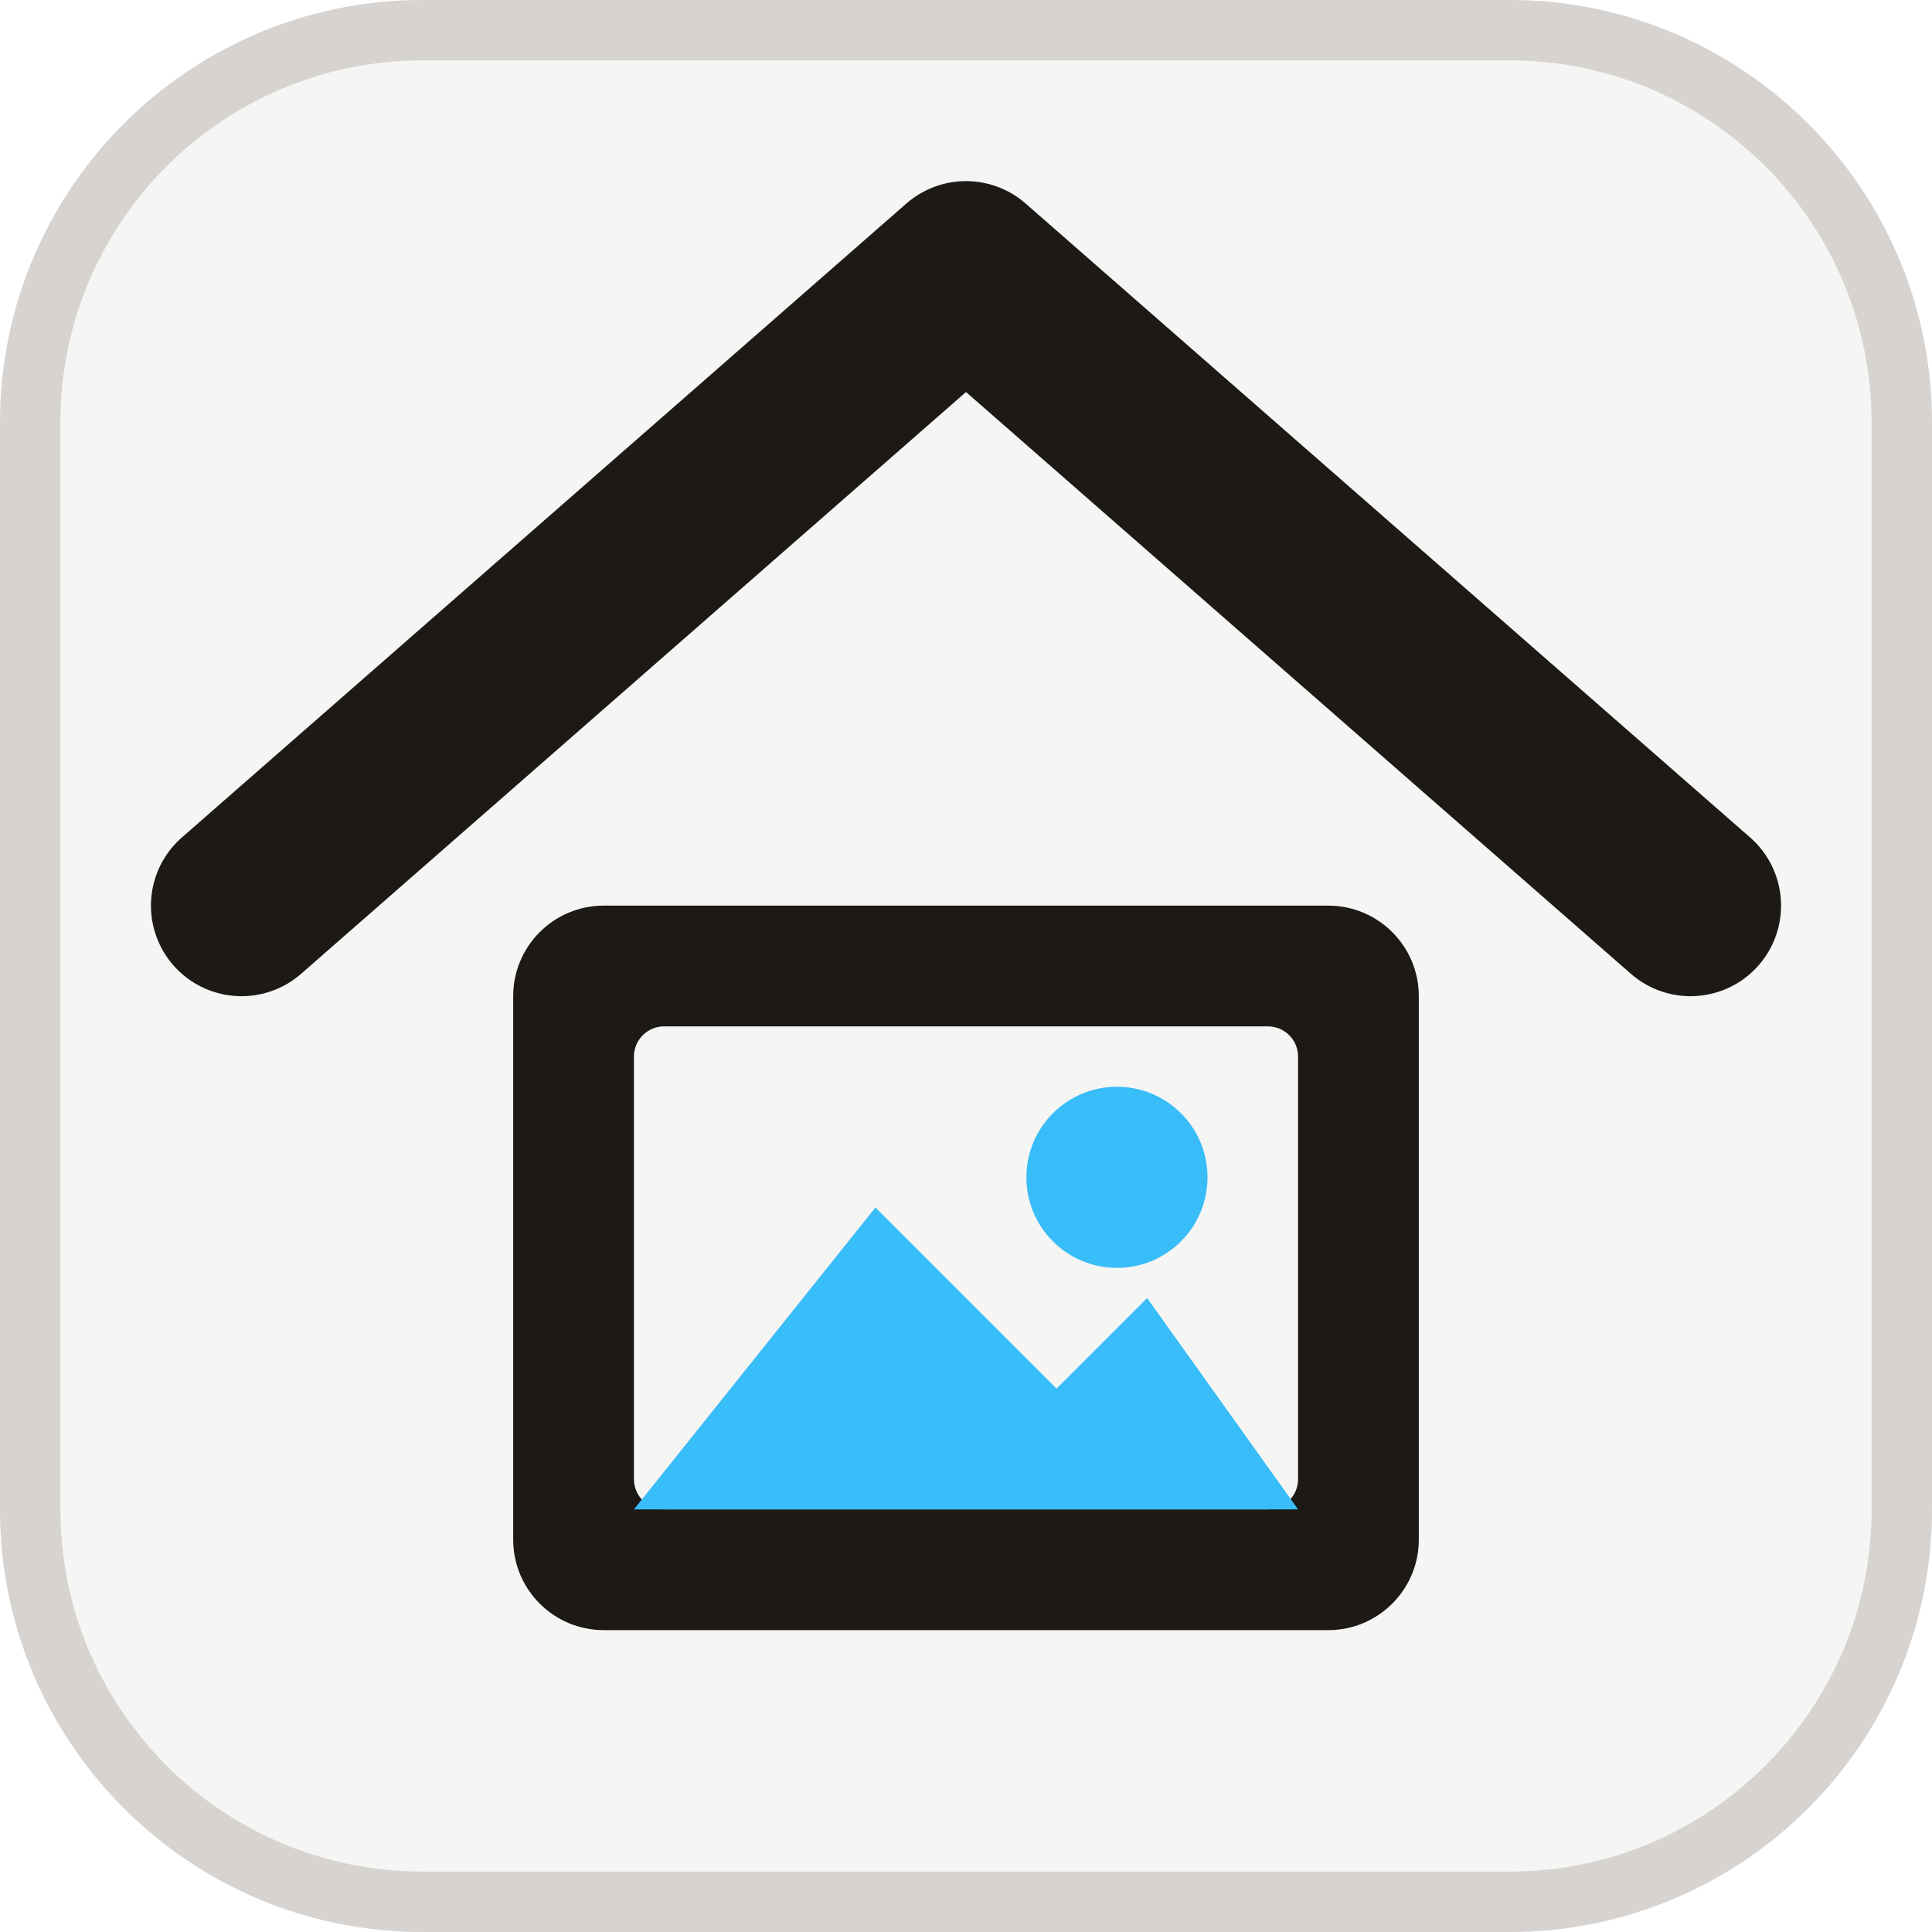
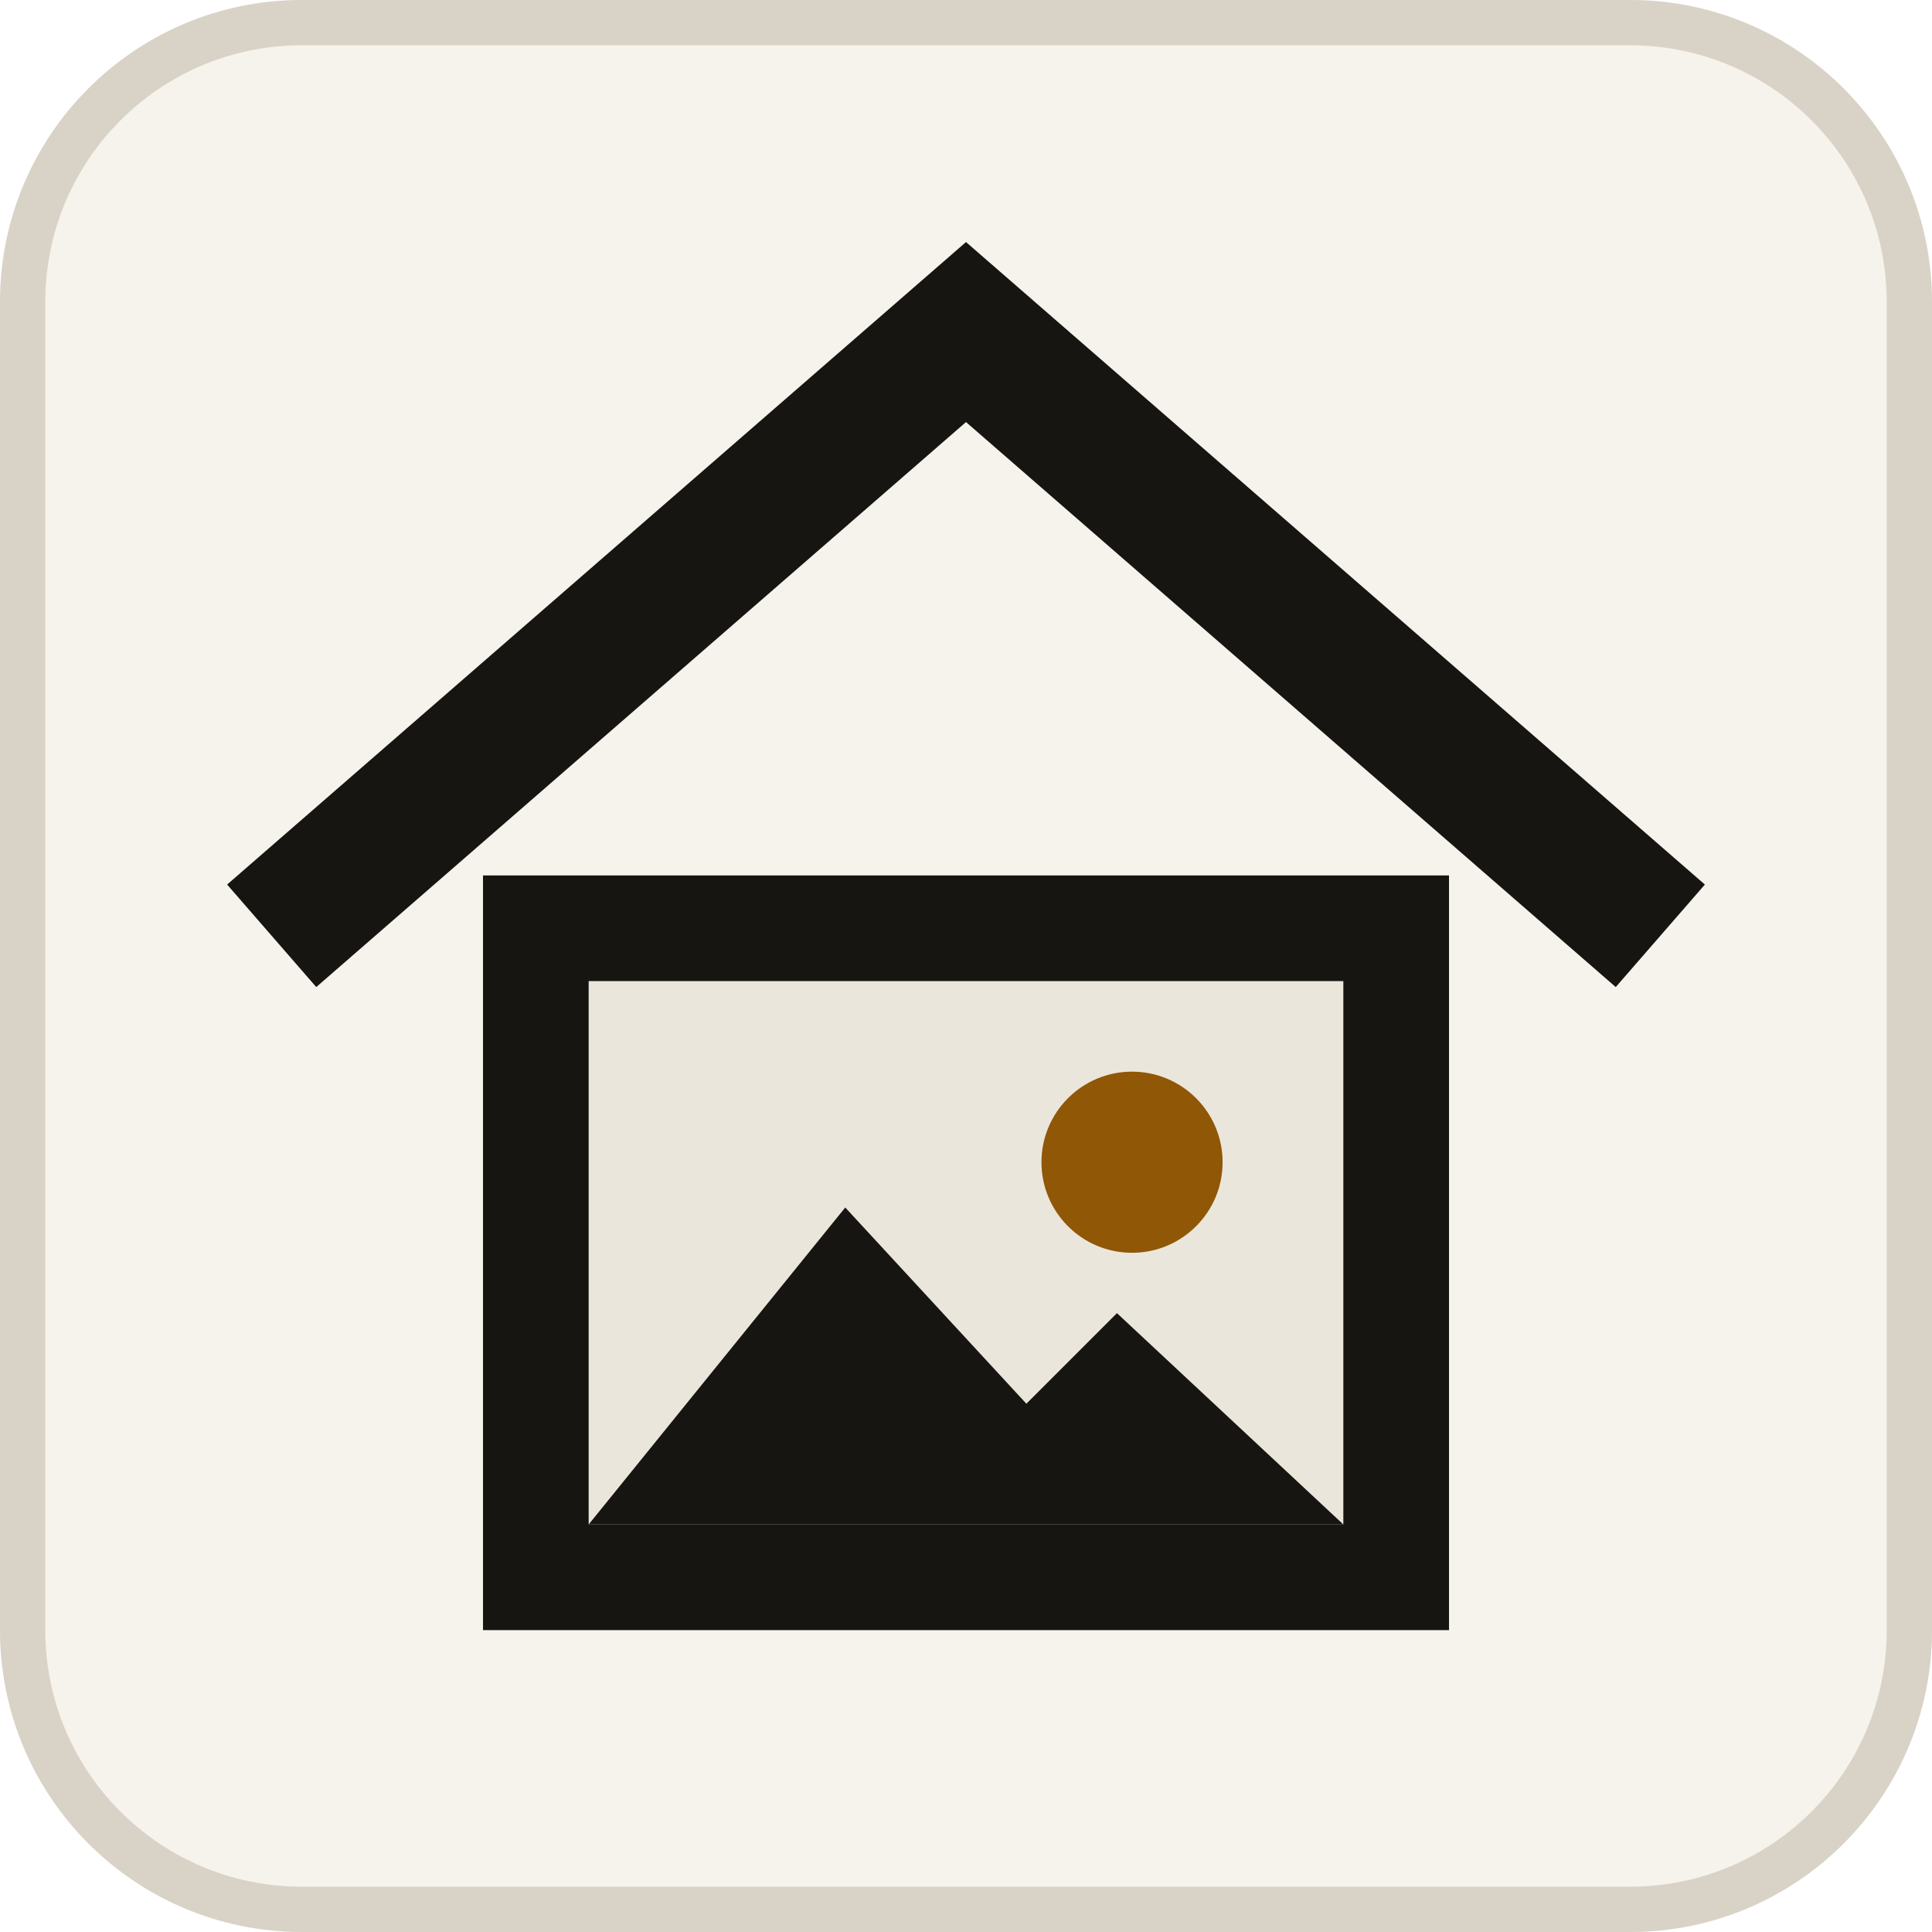
- <svg xmlns="http://www.w3.org/2000/svg" viewBox="0 0 16 16">
-   <rect width="16" height="16" rx="3.5" fill="#f5f5f4" />
-   <rect x="0.25" y="0.25" width="15.5" height="15.5" rx="3.25" fill="none" stroke="#d6d3d1" stroke-width="0.5" />
-   <path d="M2 7.5L8 2.25L14 7.5" fill="none" stroke="#1c1917" stroke-width="1.5" stroke-linecap="round" stroke-linejoin="round" />
-   <rect x="4.25" y="7.5" width="7.5" height="6" rx="0.75" fill="#1c1917" />
-   <rect x="5.25" y="8.5" width="5.5" height="4" rx="0.25" fill="#f5f5f4" />
-   <circle cx="9.25" cy="9.75" r="0.75" fill="#38bdf8" />
-   <path d="M5.25 12.5L7.25 10L8.75 11.5L9.5 10.75L10.75 12.5Z" fill="#38bdf8" />
+ <svg xmlns="http://www.w3.org/2000/svg" viewBox="0 0 64 64" width="64" height="64">
+   <rect width="64" height="64" rx="10" fill="#f6f3ec" />
+   <rect x="0.75" y="0.75" width="62.5" height="62.5" rx="9.25" fill="none" stroke="#d9d3c7" stroke-width="1.5" />
+   <path d="M9 31L32 11L55 31" fill="none" stroke="#171512" stroke-width="4.5" />
+   <rect x="16" y="29" width="32" height="25" fill="#171512" />
+   <rect x="19.5" y="32.5" width="25" height="18" fill="#ebe6db" />
+   <circle cx="37.5" cy="38.5" r="3" fill="#8f5706" />
+   <path d="M19.5 50.5L28 40L34 46.5L37 43.5L44.5 50.5Z" fill="#171512" />
</svg>
